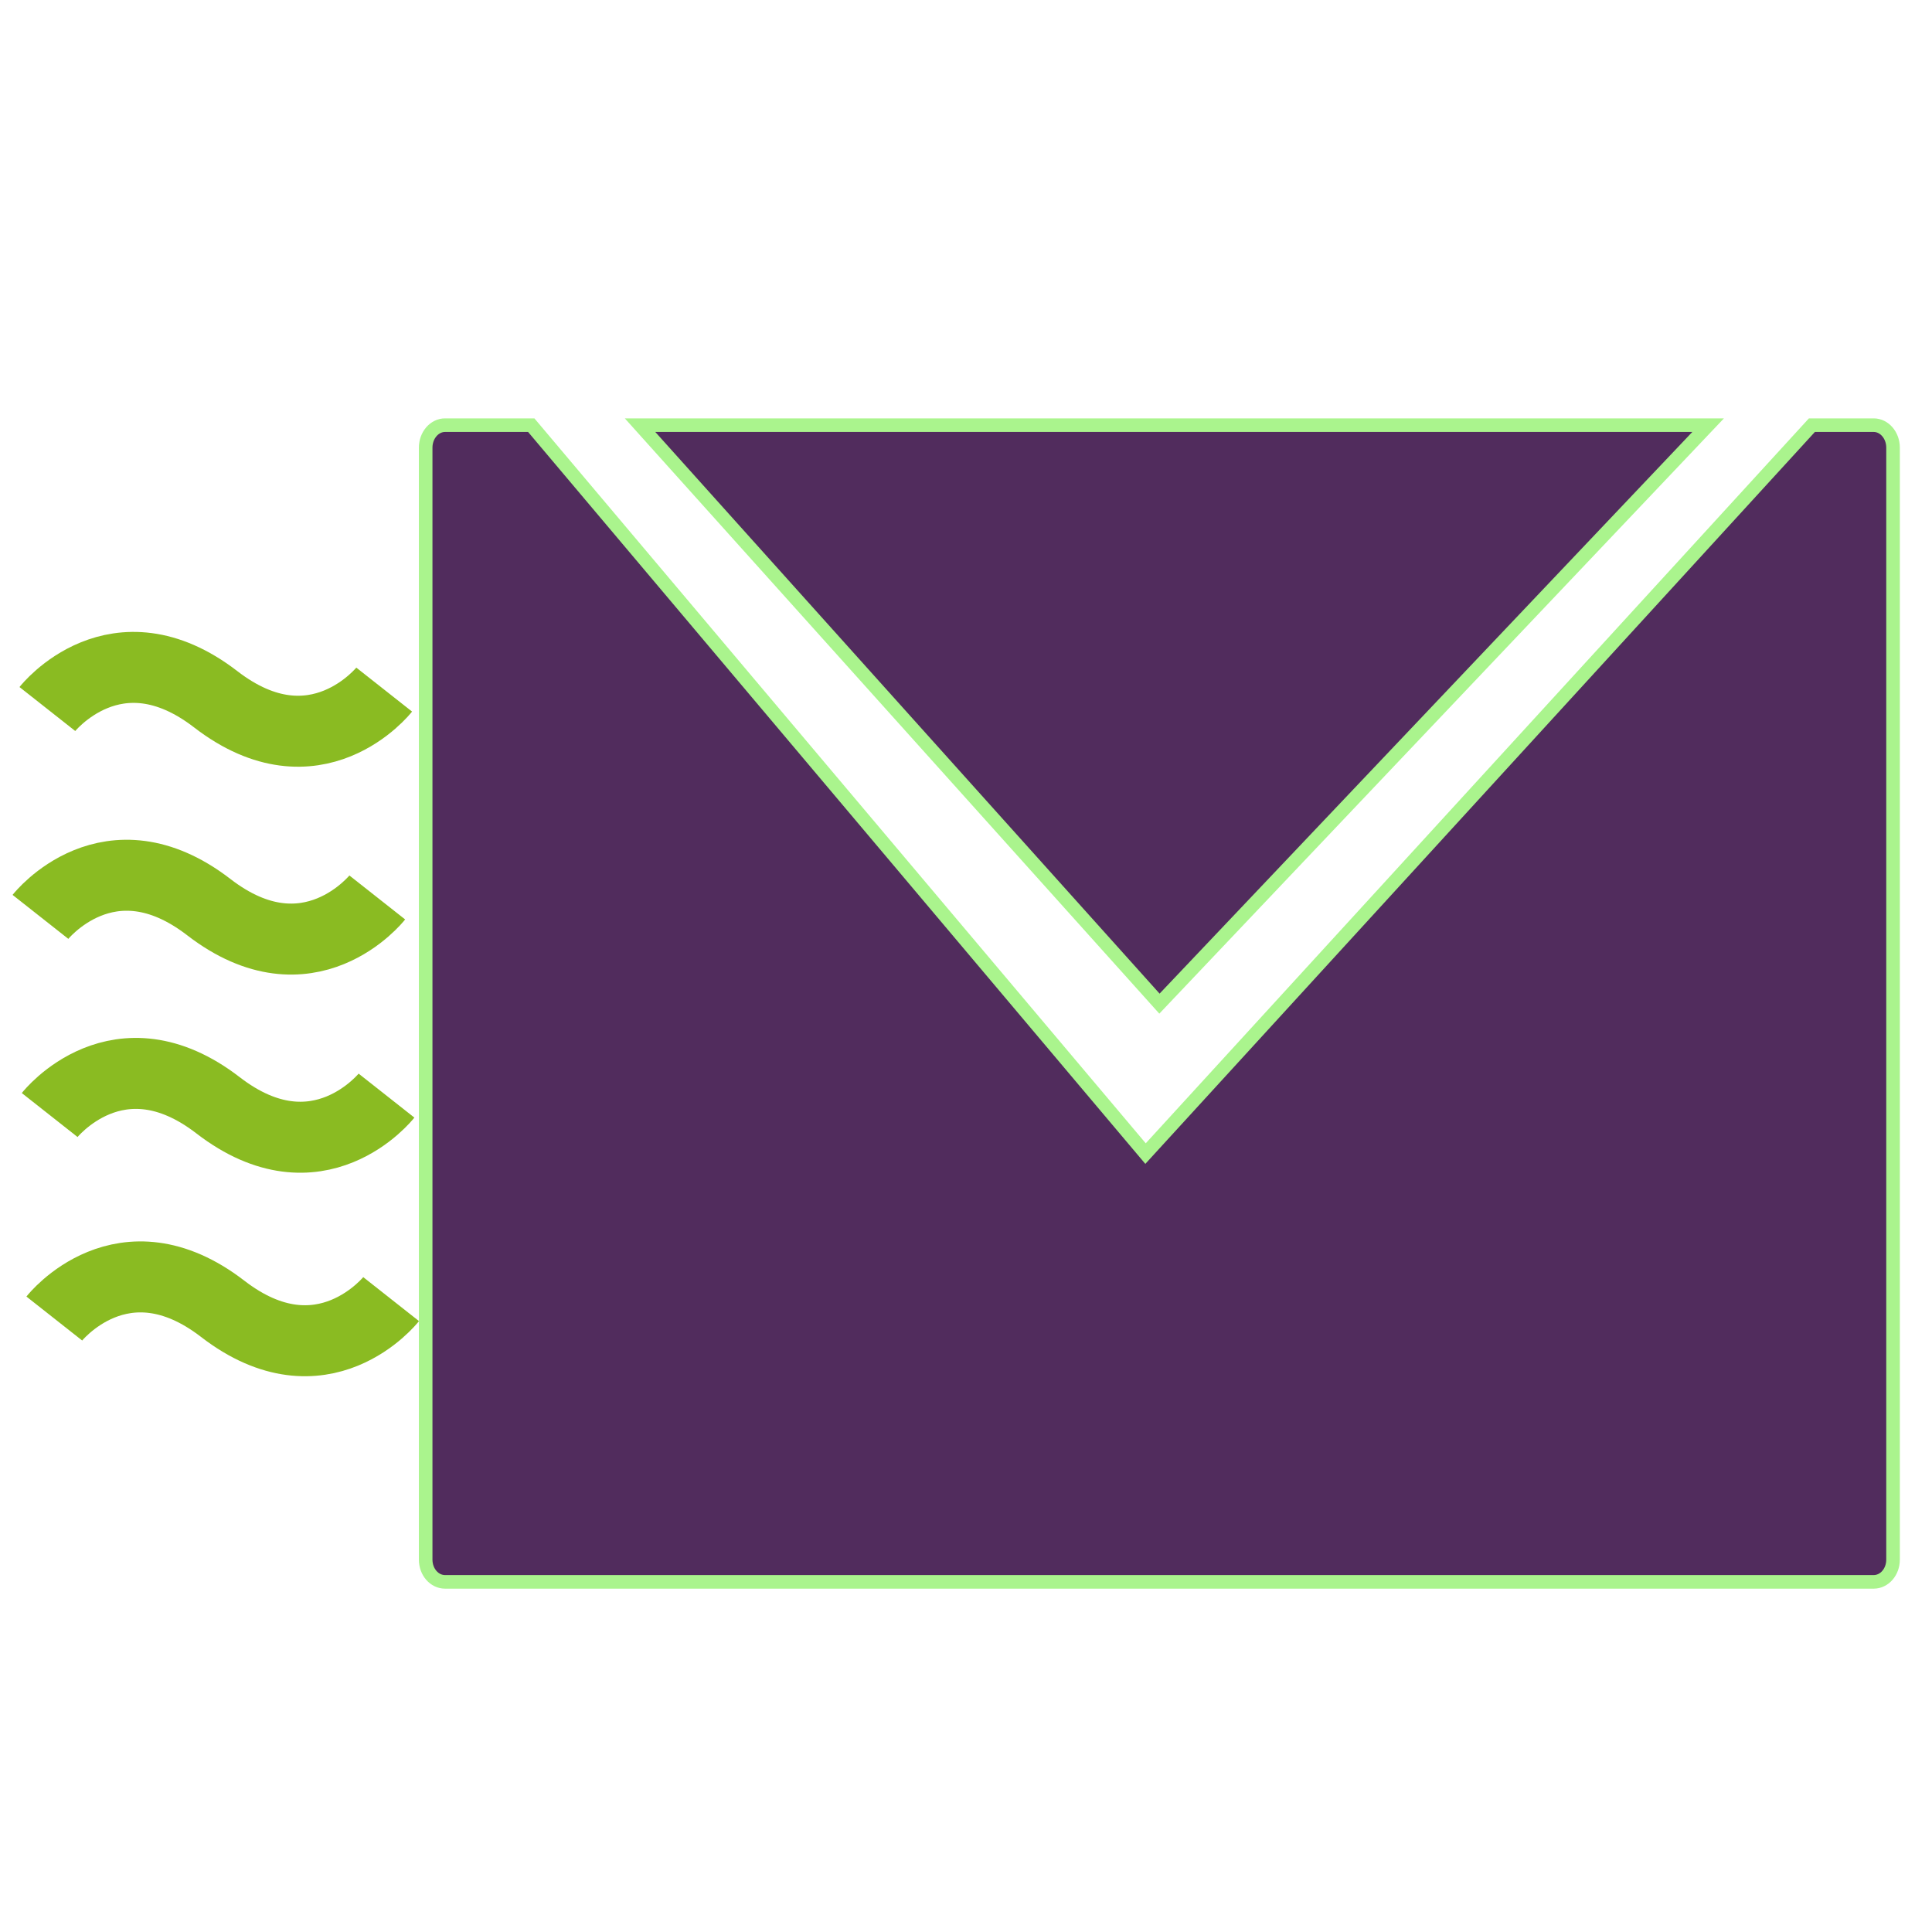
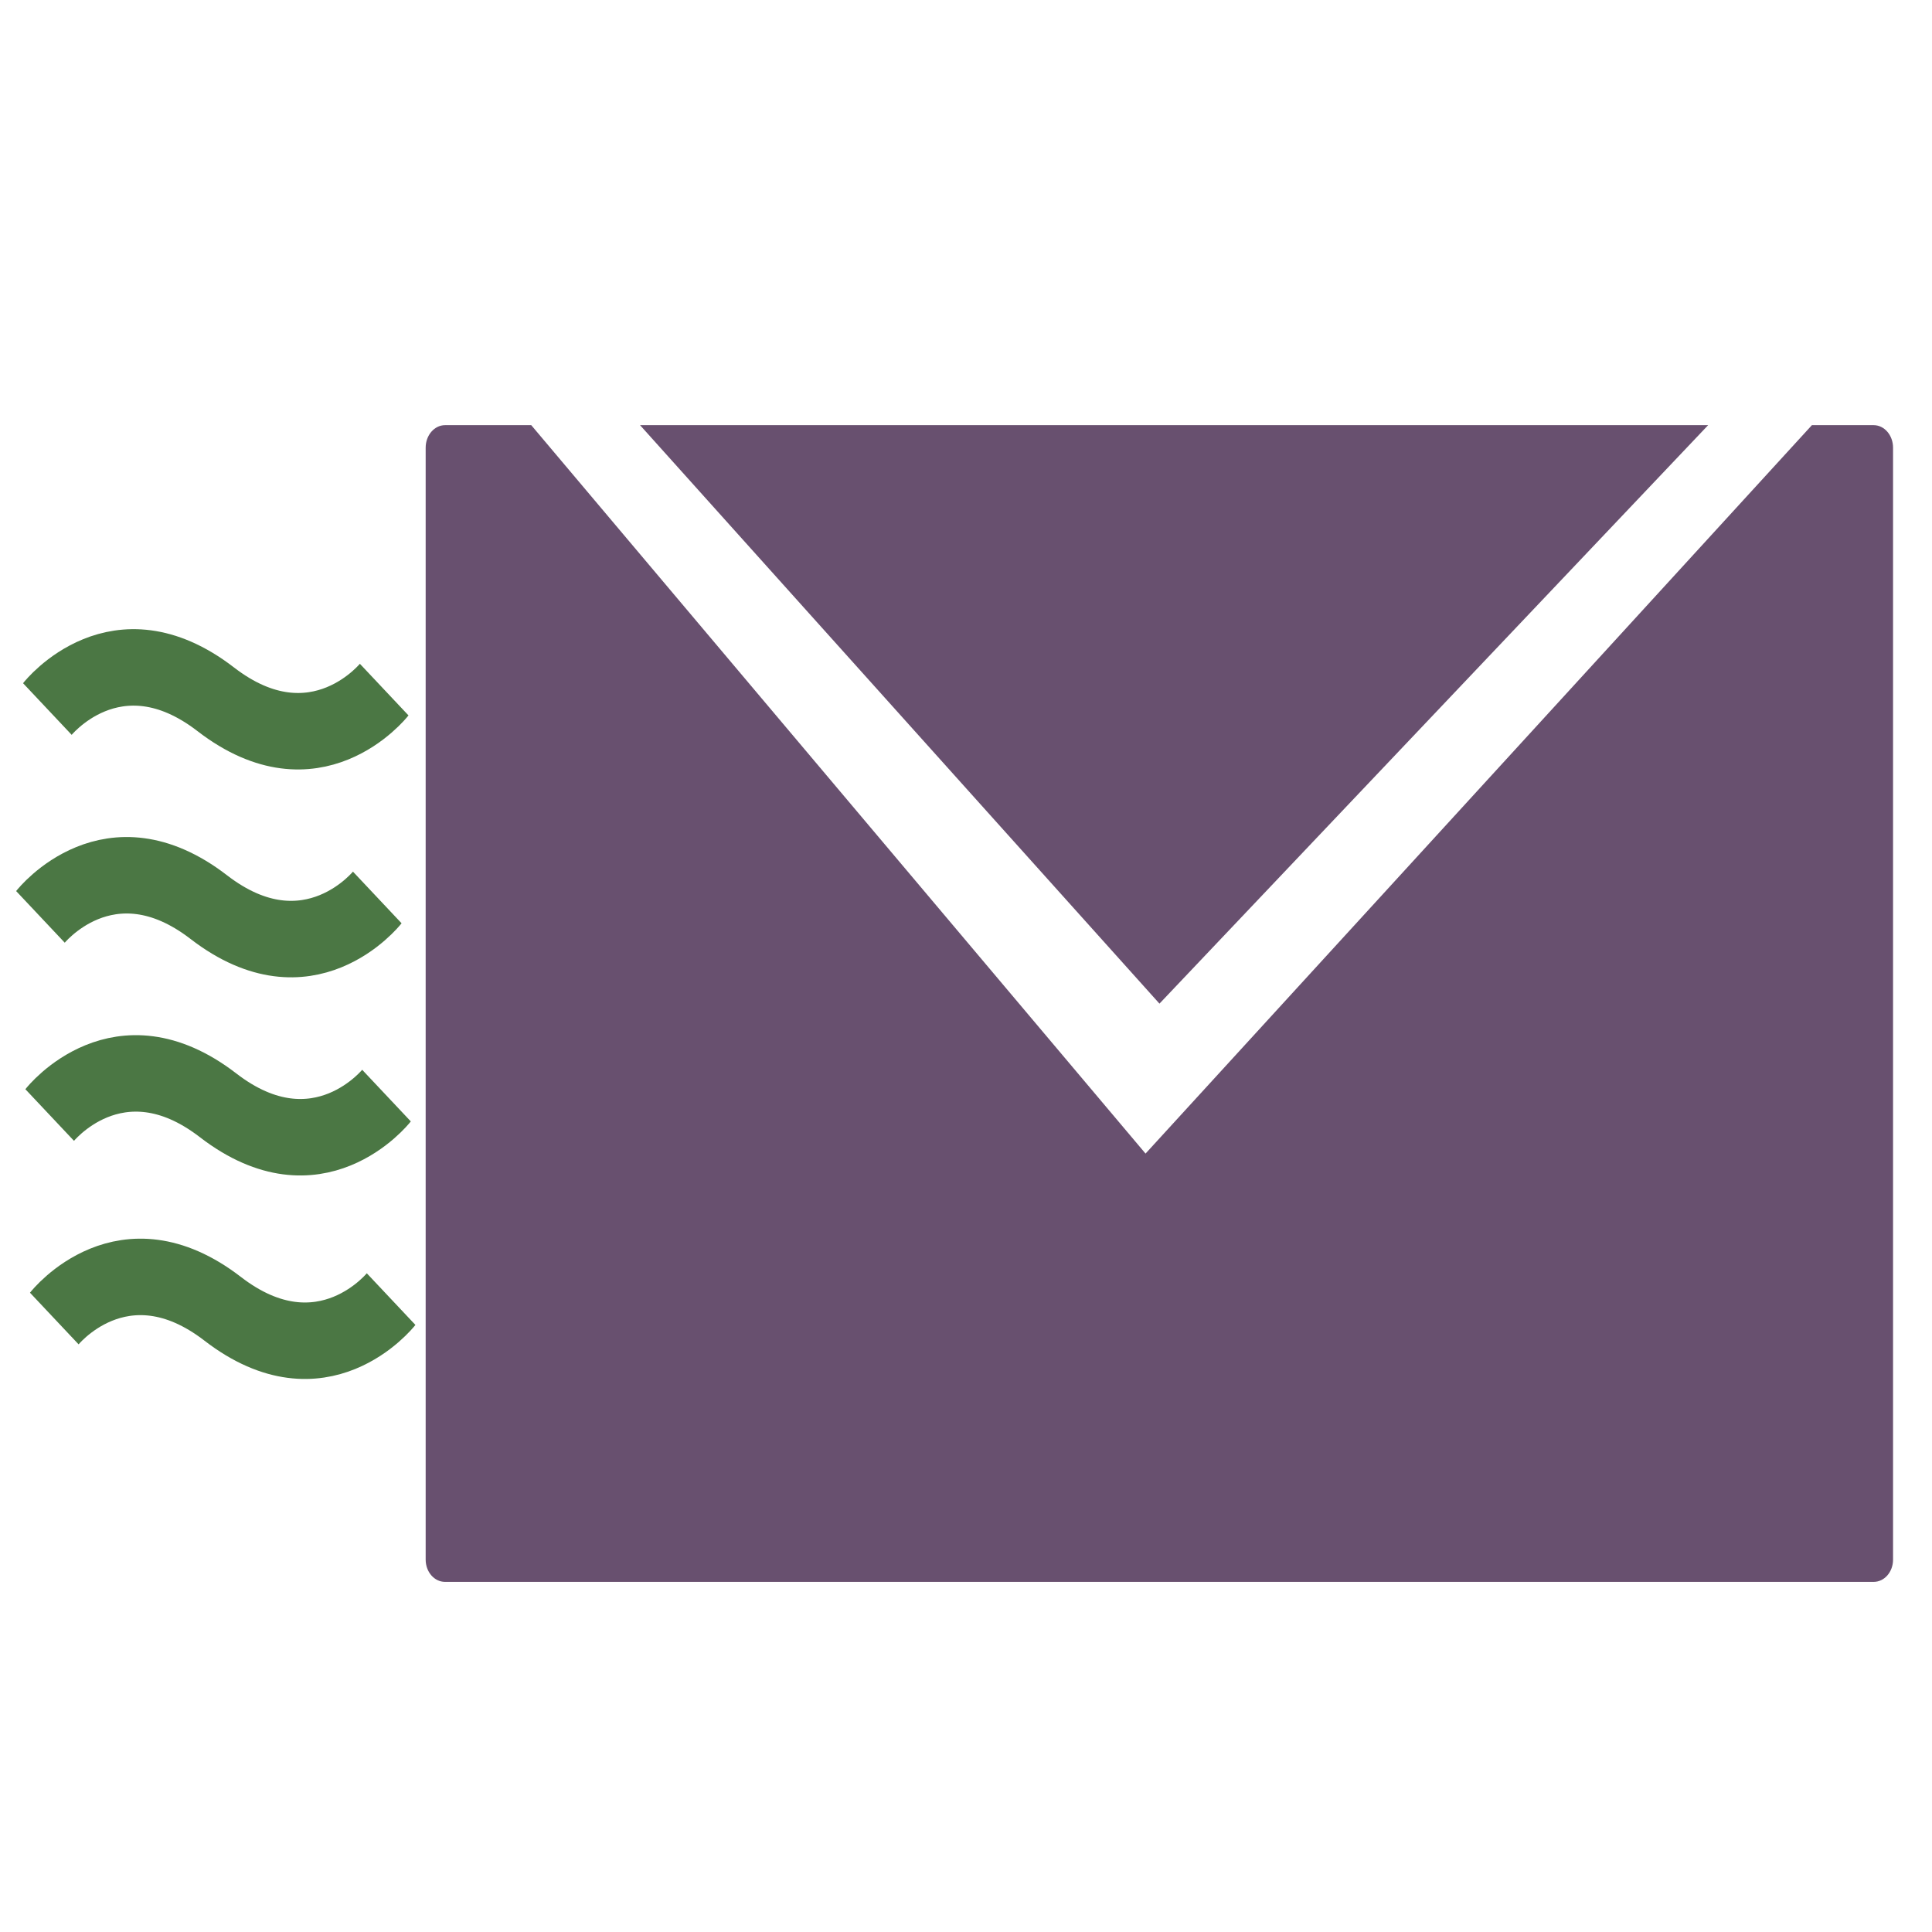
<svg xmlns="http://www.w3.org/2000/svg" width="256" height="256" id="svg2" version="1.1">
  <defs id="defs4" />
  <g id="layer1" transform="translate(0,-796.3622)">
-     <g id="g3761">
-       <path id="rect3066" d="m 58.971,852.698 c -1.415,0 -2.568,1.338 -2.568,2.98 l 0,147.341 c 0,1.643 1.153,2.949 2.568,2.949 l 189.3,0 c 1.415,0 2.568,-1.307 2.568,-2.949 l 0,-147.341 c 0,-1.642 -1.153,-2.98 -2.568,-2.98 l -8.185,0 -88.297,96.52 -81.396,-96.52 -11.422,0 z m 25.839,0 68.824,76.651 72.703,-76.651 -141.527,0 z" style="opacity:0.956;fill:#492356;fill-opacity:1;stroke:#a6f488;stroke-width:1.8;stroke-miterlimit:4;stroke-dasharray:none" />
-       <path id="path3076" d="m 6.276,890.311 c 0,0 9.069,-11.502 22.316,-1.286 13.247,10.215 22.316,-1.286 22.316,-1.286" style="fill:none;stroke:#8abb22;stroke-width:9.406;stroke-linecap:butt;stroke-linejoin:miter;stroke-miterlimit:4;stroke-opacity:1;stroke-dasharray:none" />
-       <path id="path3076-3" d="m 5.359,917.853 c 0,0 9.069,-11.502 22.316,-1.286 13.247,10.215 22.316,-1.286 22.316,-1.286" style="fill:none;stroke:#8abb22;stroke-width:9.406;stroke-linecap:butt;stroke-linejoin:miter;stroke-miterlimit:4;stroke-opacity:1;stroke-dasharray:none" />
-       <path id="path3076-31" d="m 6.582,944.109 c 0,0 9.069,-11.502 22.316,-1.286 13.247,10.215 22.316,-1.286 22.316,-1.286" style="fill:none;stroke:#8abb22;stroke-width:9.406;stroke-linecap:butt;stroke-linejoin:miter;stroke-miterlimit:4;stroke-opacity:1;stroke-dasharray:none" />
-       <path id="path3076-7" d="m 7.194,971.074 c 0,0 9.069,-11.502 22.316,-1.286 13.247,10.215 22.316,-1.286 22.316,-1.286" style="fill:none;stroke:#8abb22;stroke-width:9.406;stroke-linecap:butt;stroke-linejoin:miter;stroke-miterlimit:4;stroke-opacity:1;stroke-dasharray:none" />
+     <g id="g3878" transform="matrix(0.8559556,0,0,0.9934525,135.8926,-257.3441)">
+       <path id="rect3066" d="m -89.866,1117.358 c -1.653,0 -3,1.347 -3,3 l 0,148.312 c 0,1.653 1.347,2.969 3,2.969 l 221.156,0 c 1.653,0 3,-1.315 3,-2.969 l 0,-148.312 c 0,-1.653 -1.347,-3 -3,-3 l -9.562,0 -103.156,97.156 -95.094,-97.156 -13.344,0 z m 30.188,0 80.406,77.156 84.938,-77.156 -165.344,0 z" style="opacity:0.956;fill:#614868;fill-opacity:1;stroke:none" />
+       <path transform="translate(0,796.3622)" id="path3076" d="m -151.429,358.857 c 0,0 10.595,-11.577 26.071,-1.295 15.476,10.283 26.071,-1.295 26.071,-1.295" style="fill:none;stroke:#4b7744;stroke-width:10.2;stroke-linecap:butt;stroke-linejoin:miter;stroke-miterlimit:4;stroke-opacity:1;stroke-dasharray:none" />
+       <path id="path3076-3" d="m -152.5,1182.943 c 0,0 10.595,-11.577 26.071,-1.295 15.476,10.283 26.071,-1.295 26.071,-1.295" style="fill:none;stroke:#4b7744;stroke-width:10.2;stroke-linecap:butt;stroke-linejoin:miter;stroke-miterlimit:4;stroke-opacity:1;stroke-dasharray:none" />
+       <path id="path3076-31" d="m -151.071,1209.371 c 0,0 10.595,-11.577 26.071,-1.295 15.476,10.283 26.071,-1.295 26.071,-1.295" style="fill:none;stroke:#4b7744;stroke-width:10.2;stroke-linecap:butt;stroke-linejoin:miter;stroke-miterlimit:4;stroke-opacity:1;stroke-dasharray:none" />
+       <path id="path3076-7" d="m -150.357,1236.514 c 0,0 10.595,-11.577 26.071,-1.295 15.476,10.283 26.071,-1.295 26.071,-1.295" style="fill:none;stroke:#4b7744;stroke-width:10.2;stroke-linecap:butt;stroke-linejoin:miter;stroke-miterlimit:4;stroke-opacity:1;stroke-dasharray:none" />
    </g>
  </g>
</svg>
